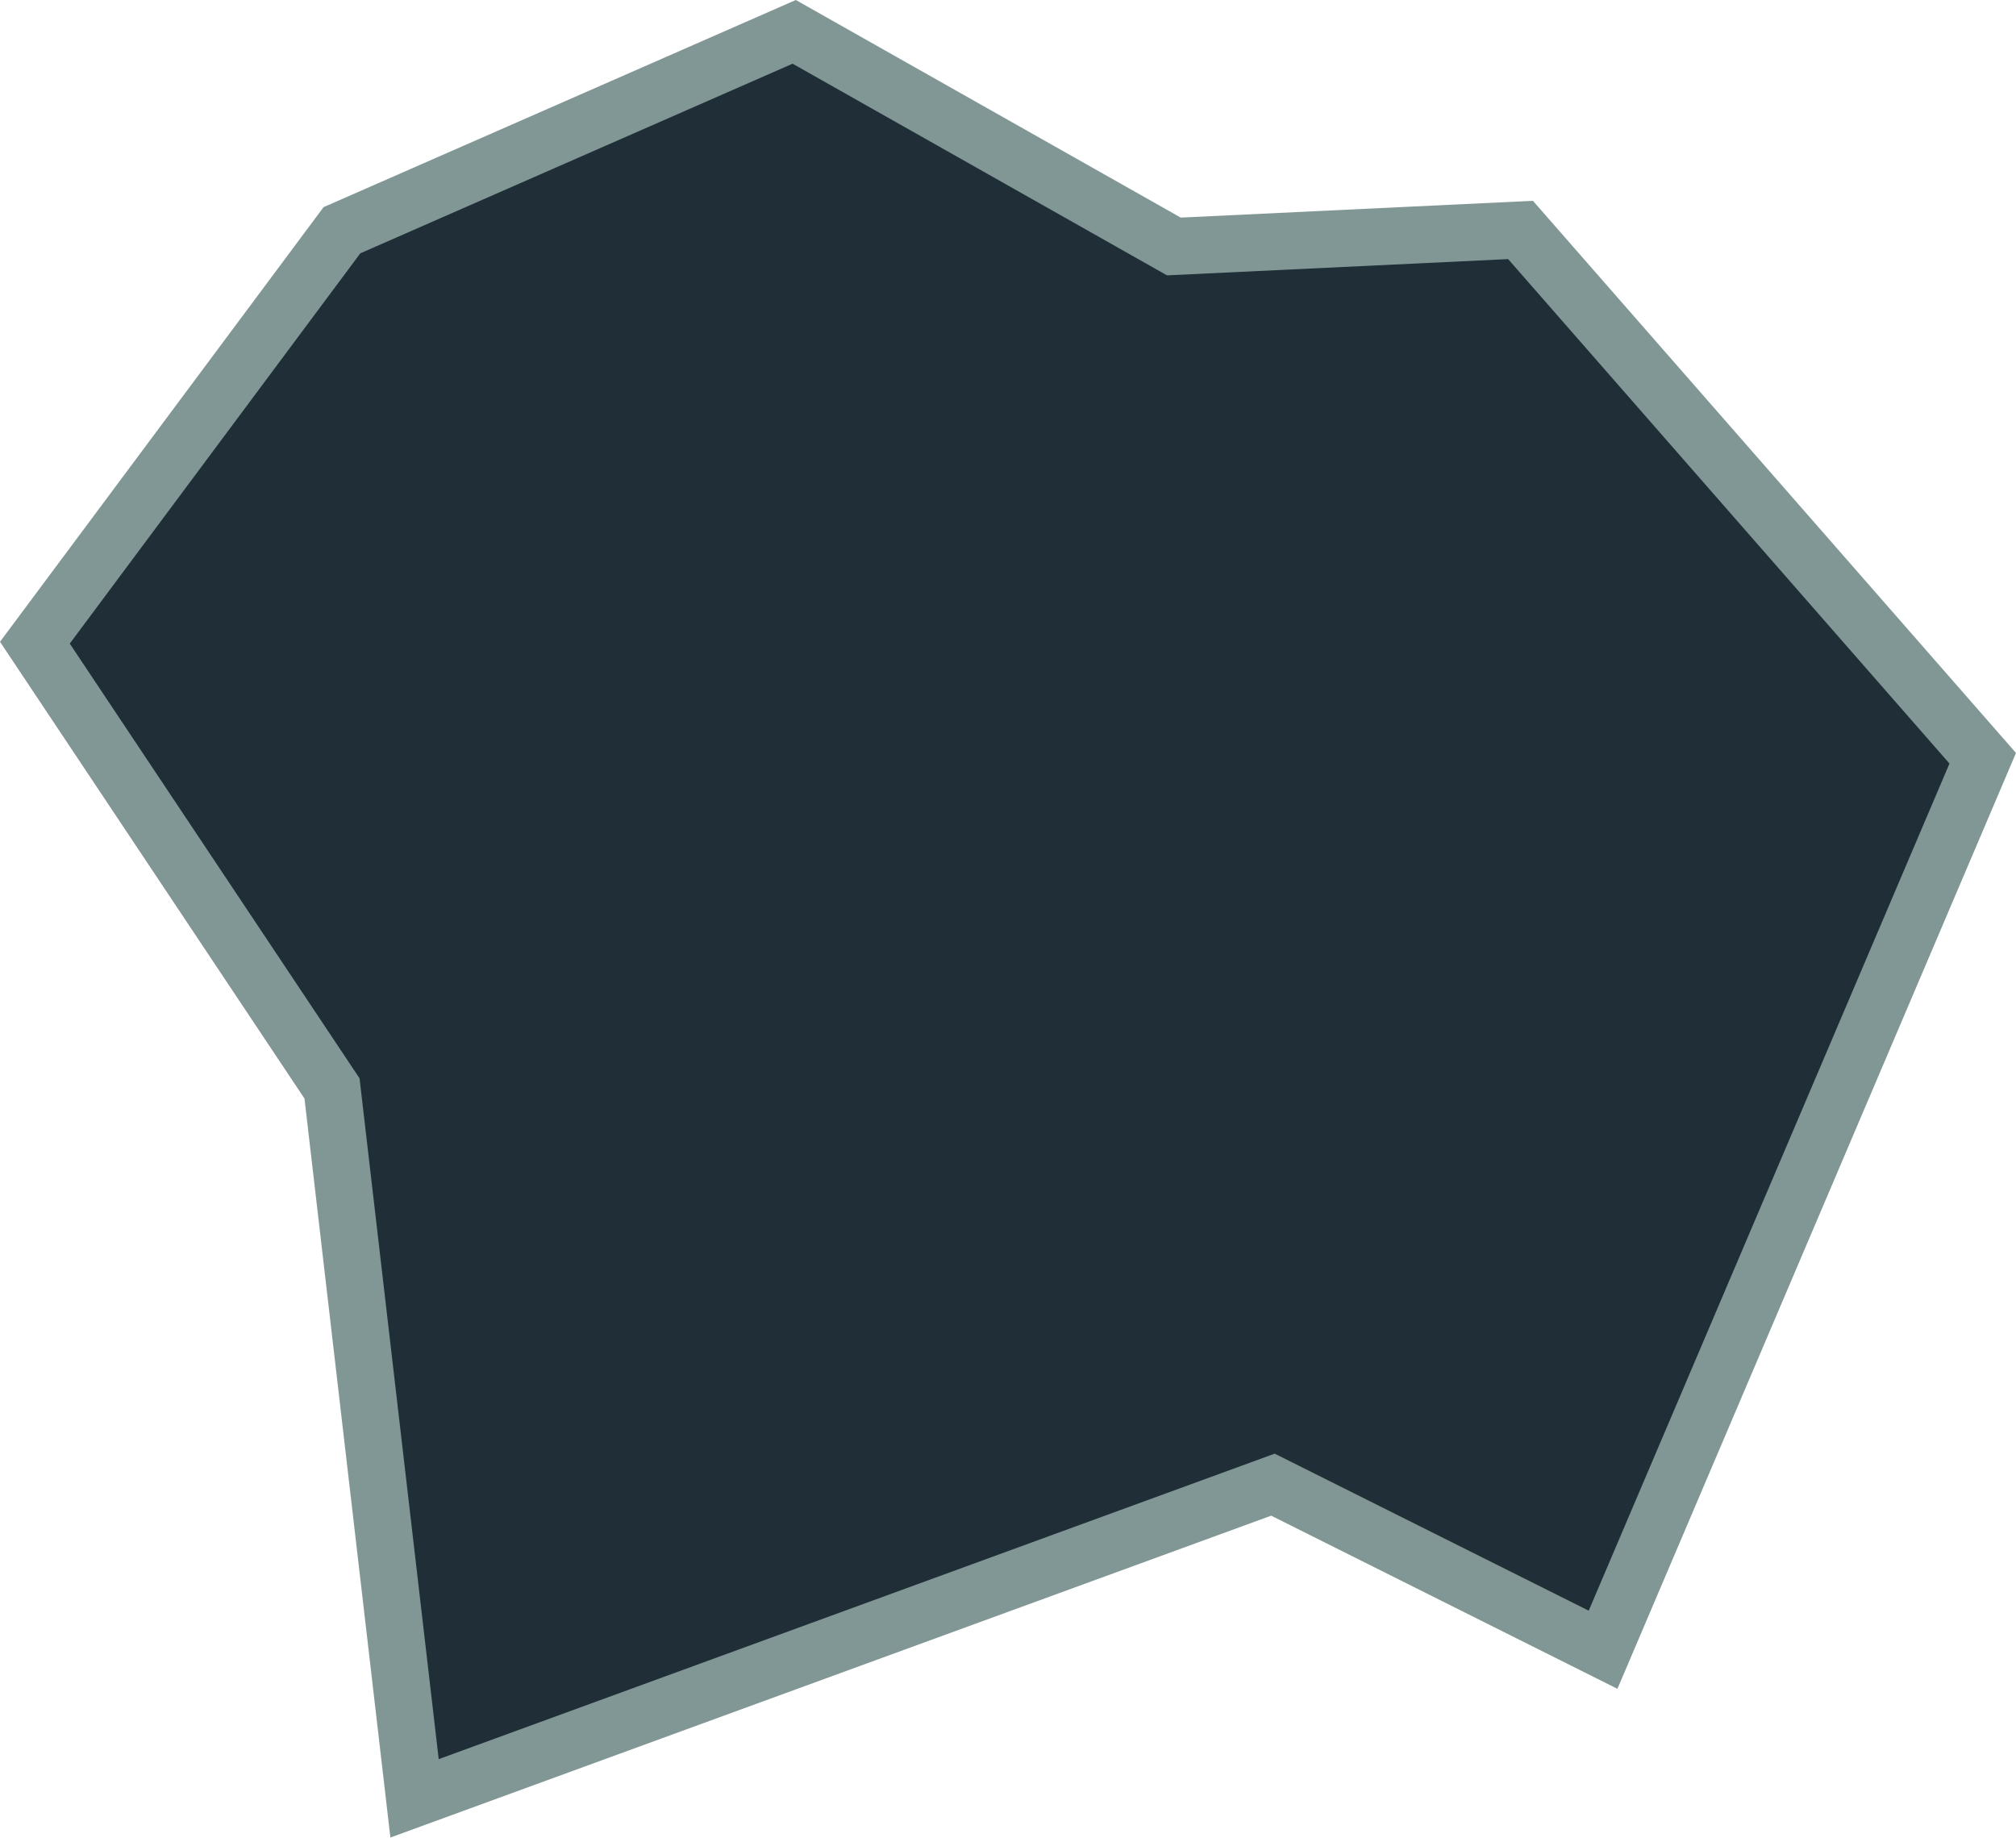
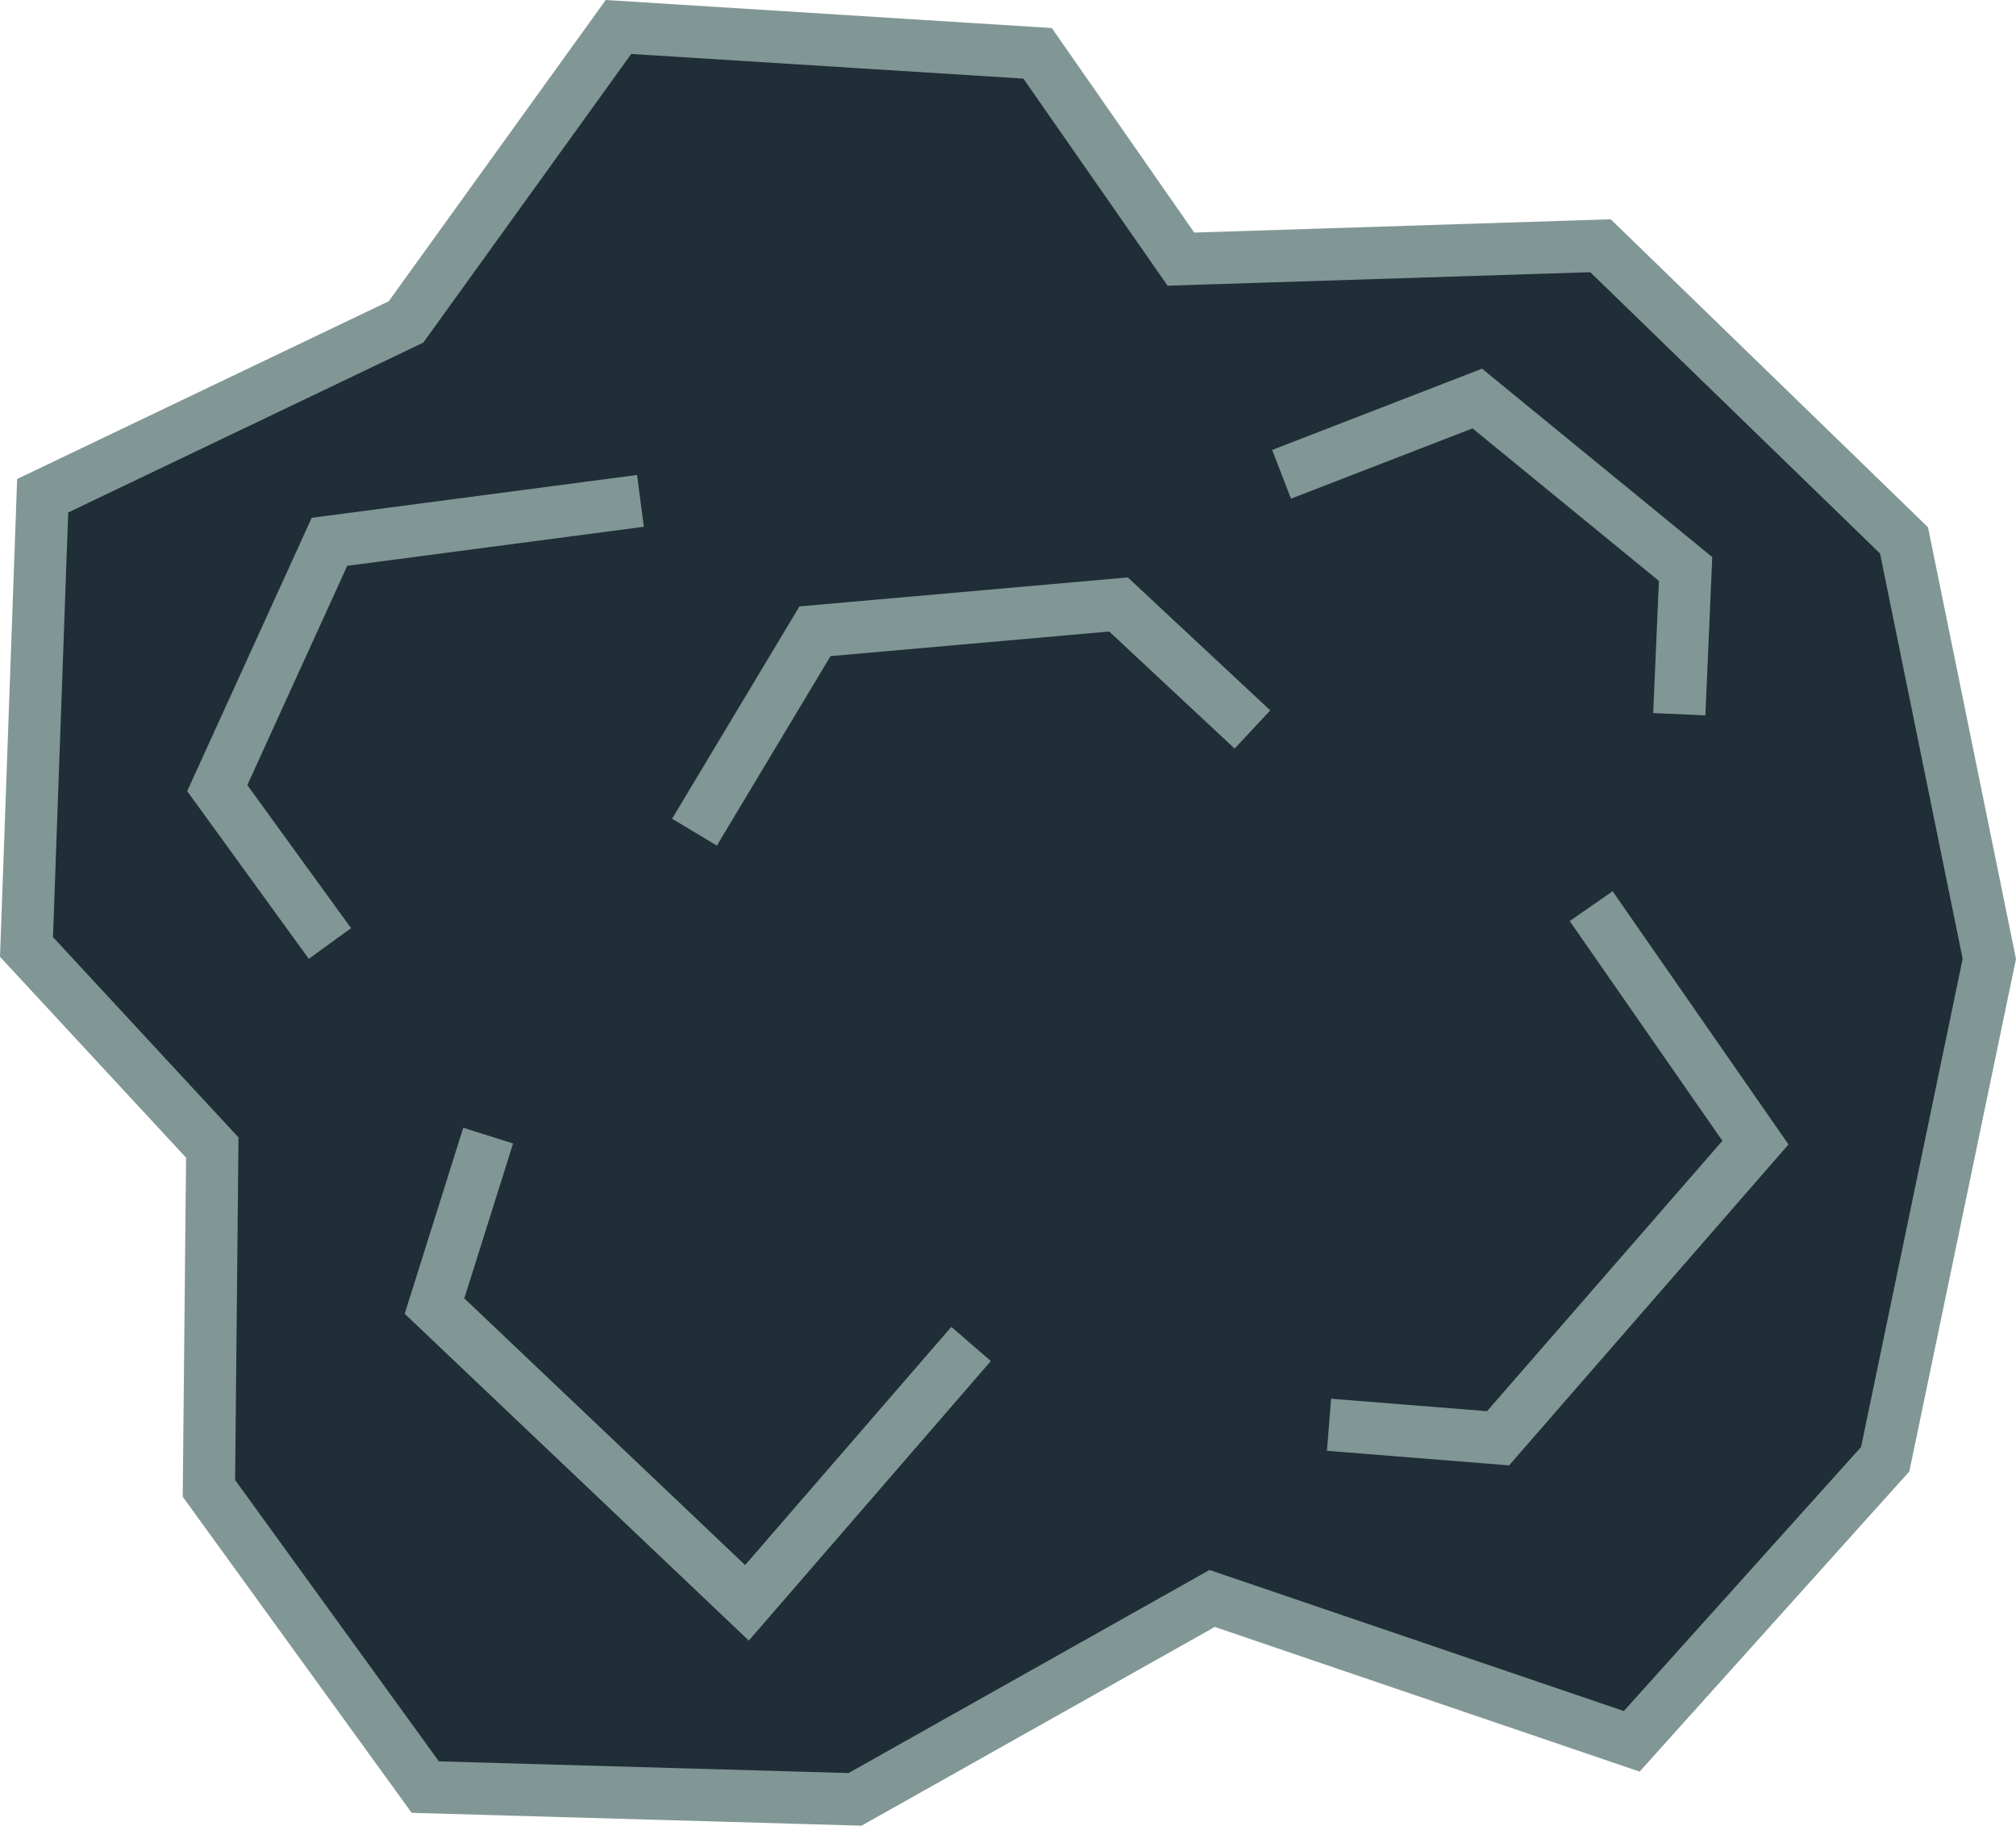
- <svg xmlns="http://www.w3.org/2000/svg" width="176.721mm" height="161.058mm" viewBox="0 0 176.721 161.058" version="1.1" id="svg1">
+ <svg xmlns="http://www.w3.org/2000/svg" width="617.514" height="559.123" viewBox="0 0 163.384 147.935" version="1.1" id="svg1">
  <defs id="defs1" />
-   <g id="layer1" transform="translate(6.547049,-68.07542)">
-     <path style="fill:#202e37;fill-opacity:1;stroke:#819796;stroke-width:5;stroke-dasharray:none;stroke-opacity:1" d="M -3.489,124.407 23.426,88.256 63.073,70.867 96.355,89.679 126.742,88.231 167.258,134.536 133.977,212.675 105.037,198.205 29.792,225.698 22.557,163.476 Z" id="path1" />
+   <g id="layer1" transform="translate(-1.734992,-71.57551)">
+     <path style="fill:#202e37;fill-opacity:1;stroke:#819796;stroke-width:4.233;stroke-dasharray:none;stroke-opacity:1" d="M 5.193,111.745 34.64,97.662 51.859,73.761 85.826,75.895 97.44,92.573 131.445,91.487 l 24.599,23.876 6.914,33.913 -8.439,40.54 -20.542,22.859 L 99.972,201.099 71.032,217.378 36.202,216.384 18.666,192.177 18.939,164.562 3.882,148.306 Z" id="path1" />
+     <path style="fill:#202e37;stroke:#819796;stroke-width:4.233;stroke-dasharray:none" d="m 58.018,139.006 9.767,-16.279 24.599,-2.171 10.853,10.129" id="path2" />
+     <path style="fill:#202e37;stroke:#819796;stroke-width:4.233;stroke-dasharray:none" d="M 41.298,163.594 36.949,177.407 62.273,201.452 80.435,180.477" id="path3" />
+     <path style="fill:#202e37;stroke:#819796;stroke-width:4.233;stroke-dasharray:none" d="m 130.69,145.001 13.312,19.162 -20.858,23.957 -13.7,-1.096" id="path4" />
+     <path style="fill:#202e37;stroke:#819796;stroke-width:4.233;stroke-dasharray:none" d="m 105.599,110.008 15.86,-6.139 16.883,13.813 -0.512,11.767" id="path5" />
+     <path style="fill:#202e37;stroke:#819796;stroke-width:4.233;stroke-dasharray:none" d="m 53.64,112.161 -25.203,3.318 -9.095,19.959 9.132,12.589" id="path6" />
  </g>
</svg>
